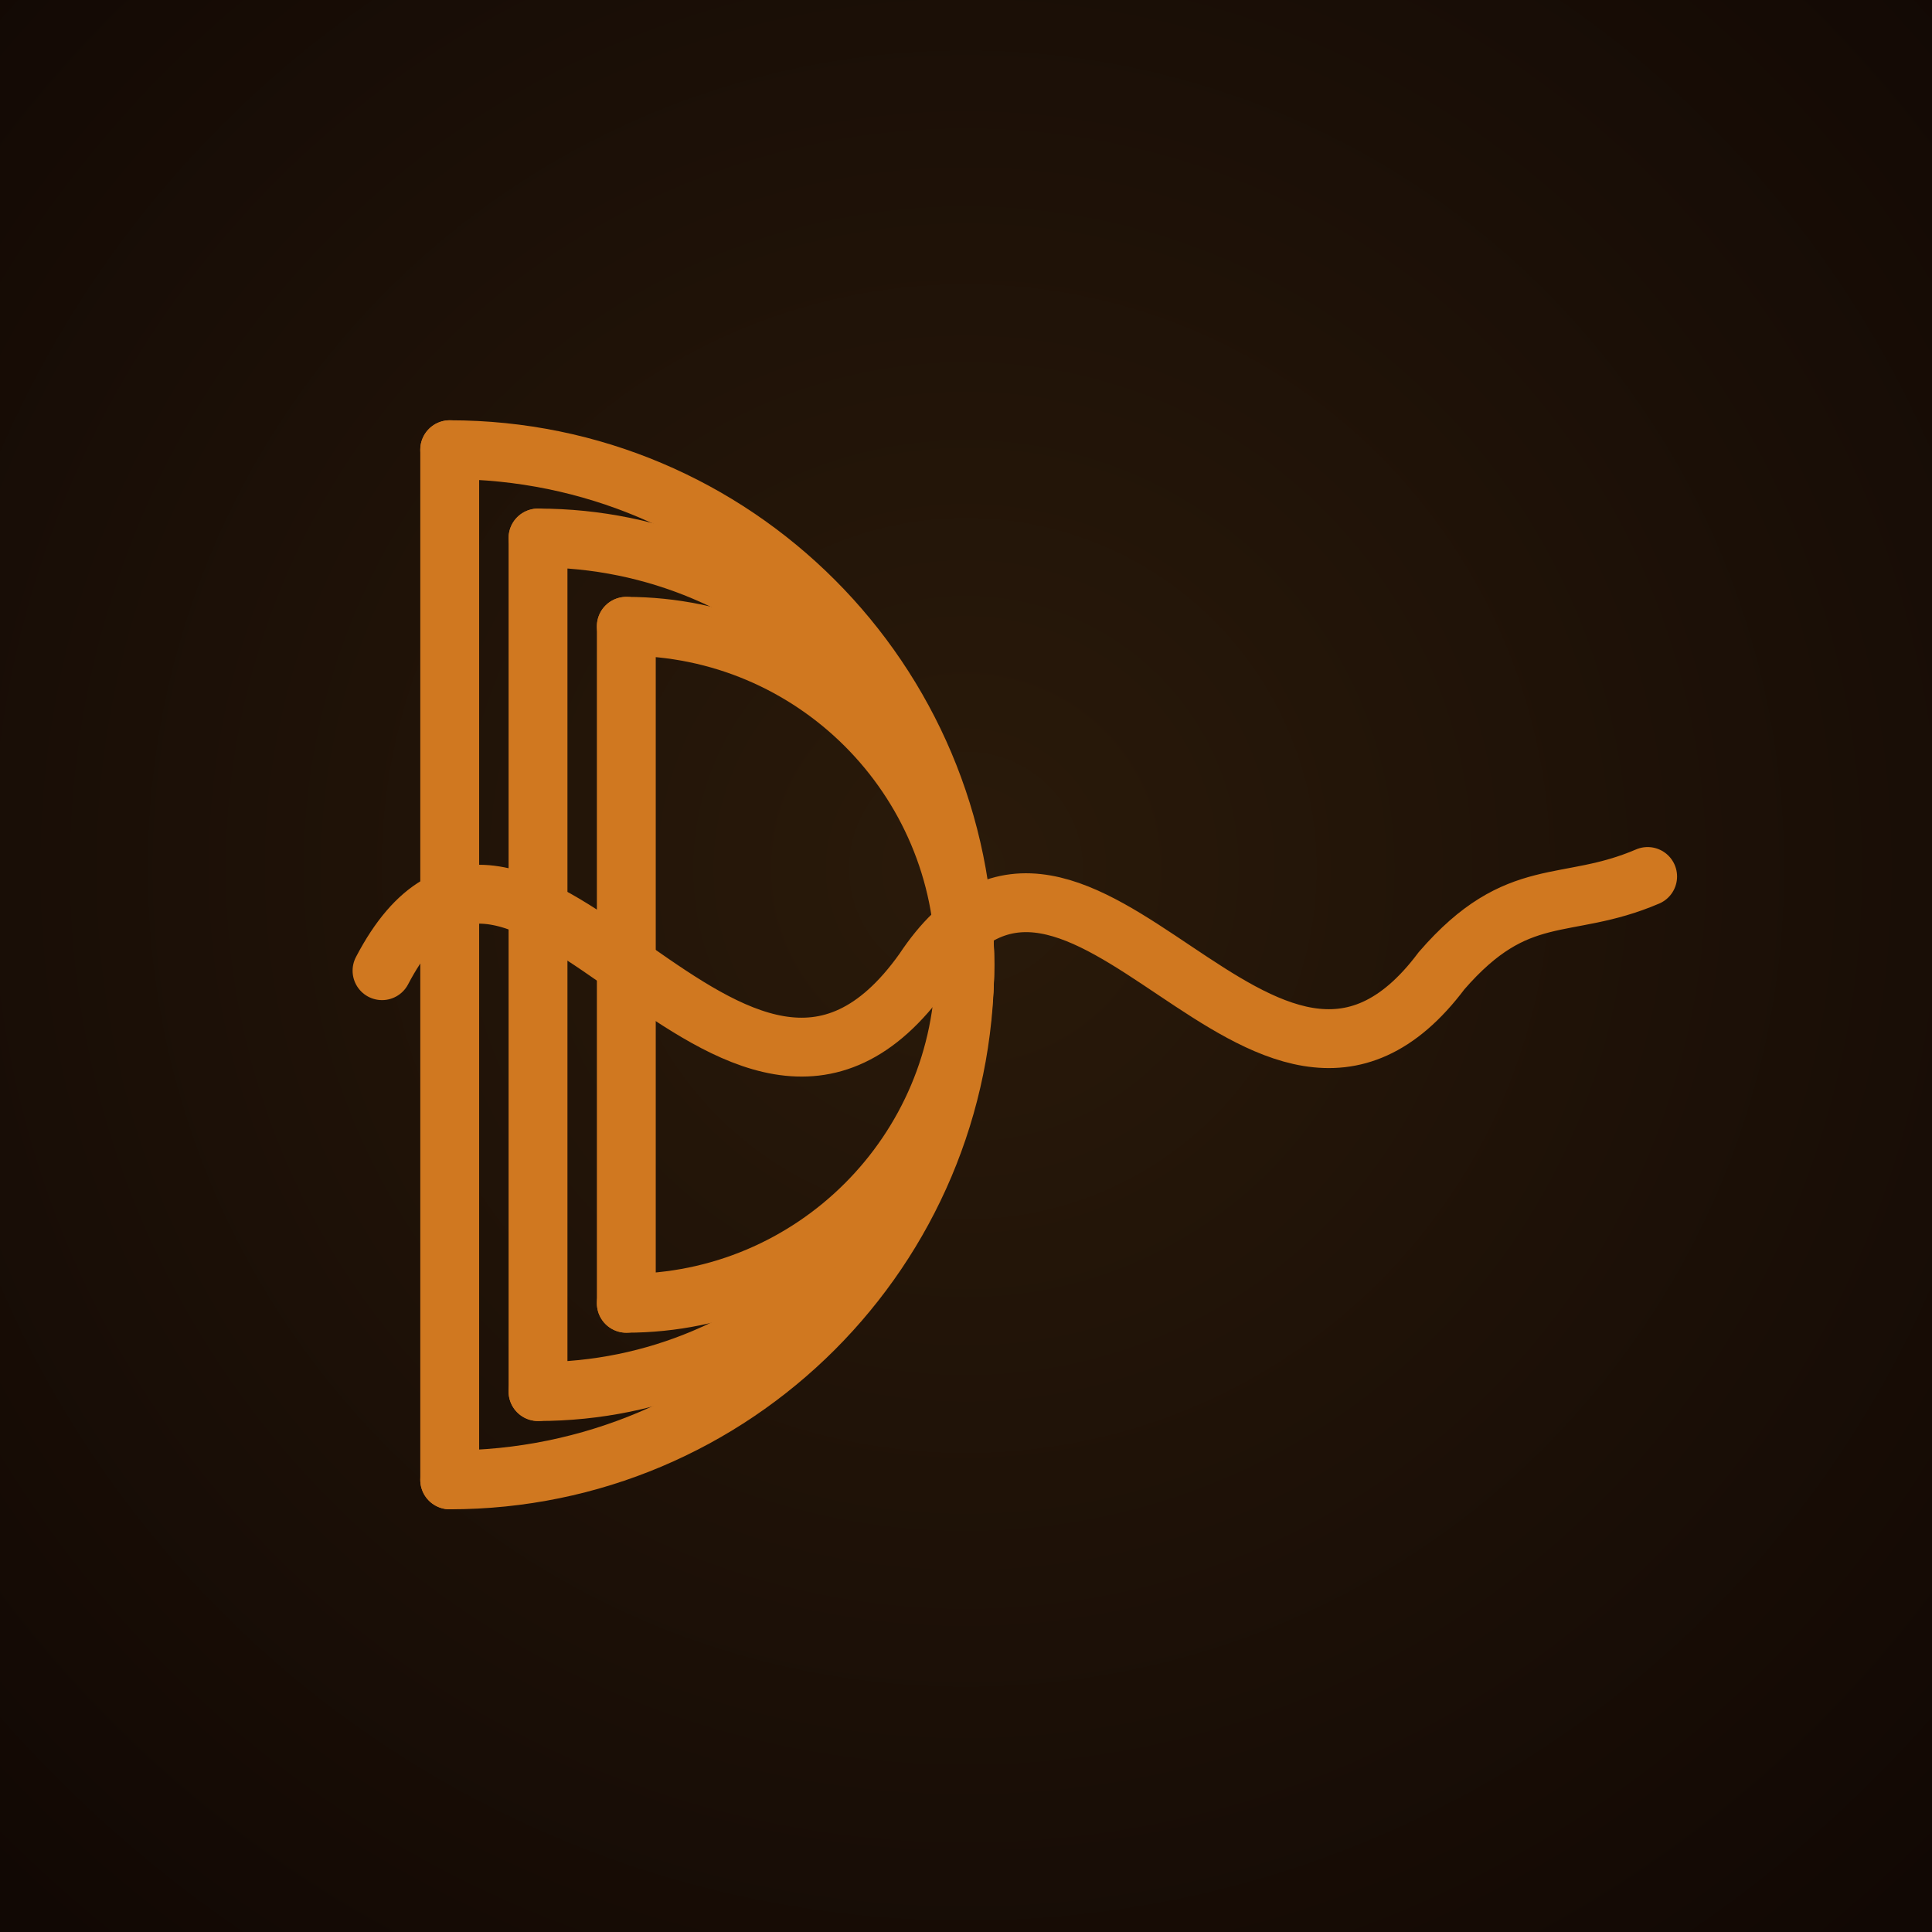
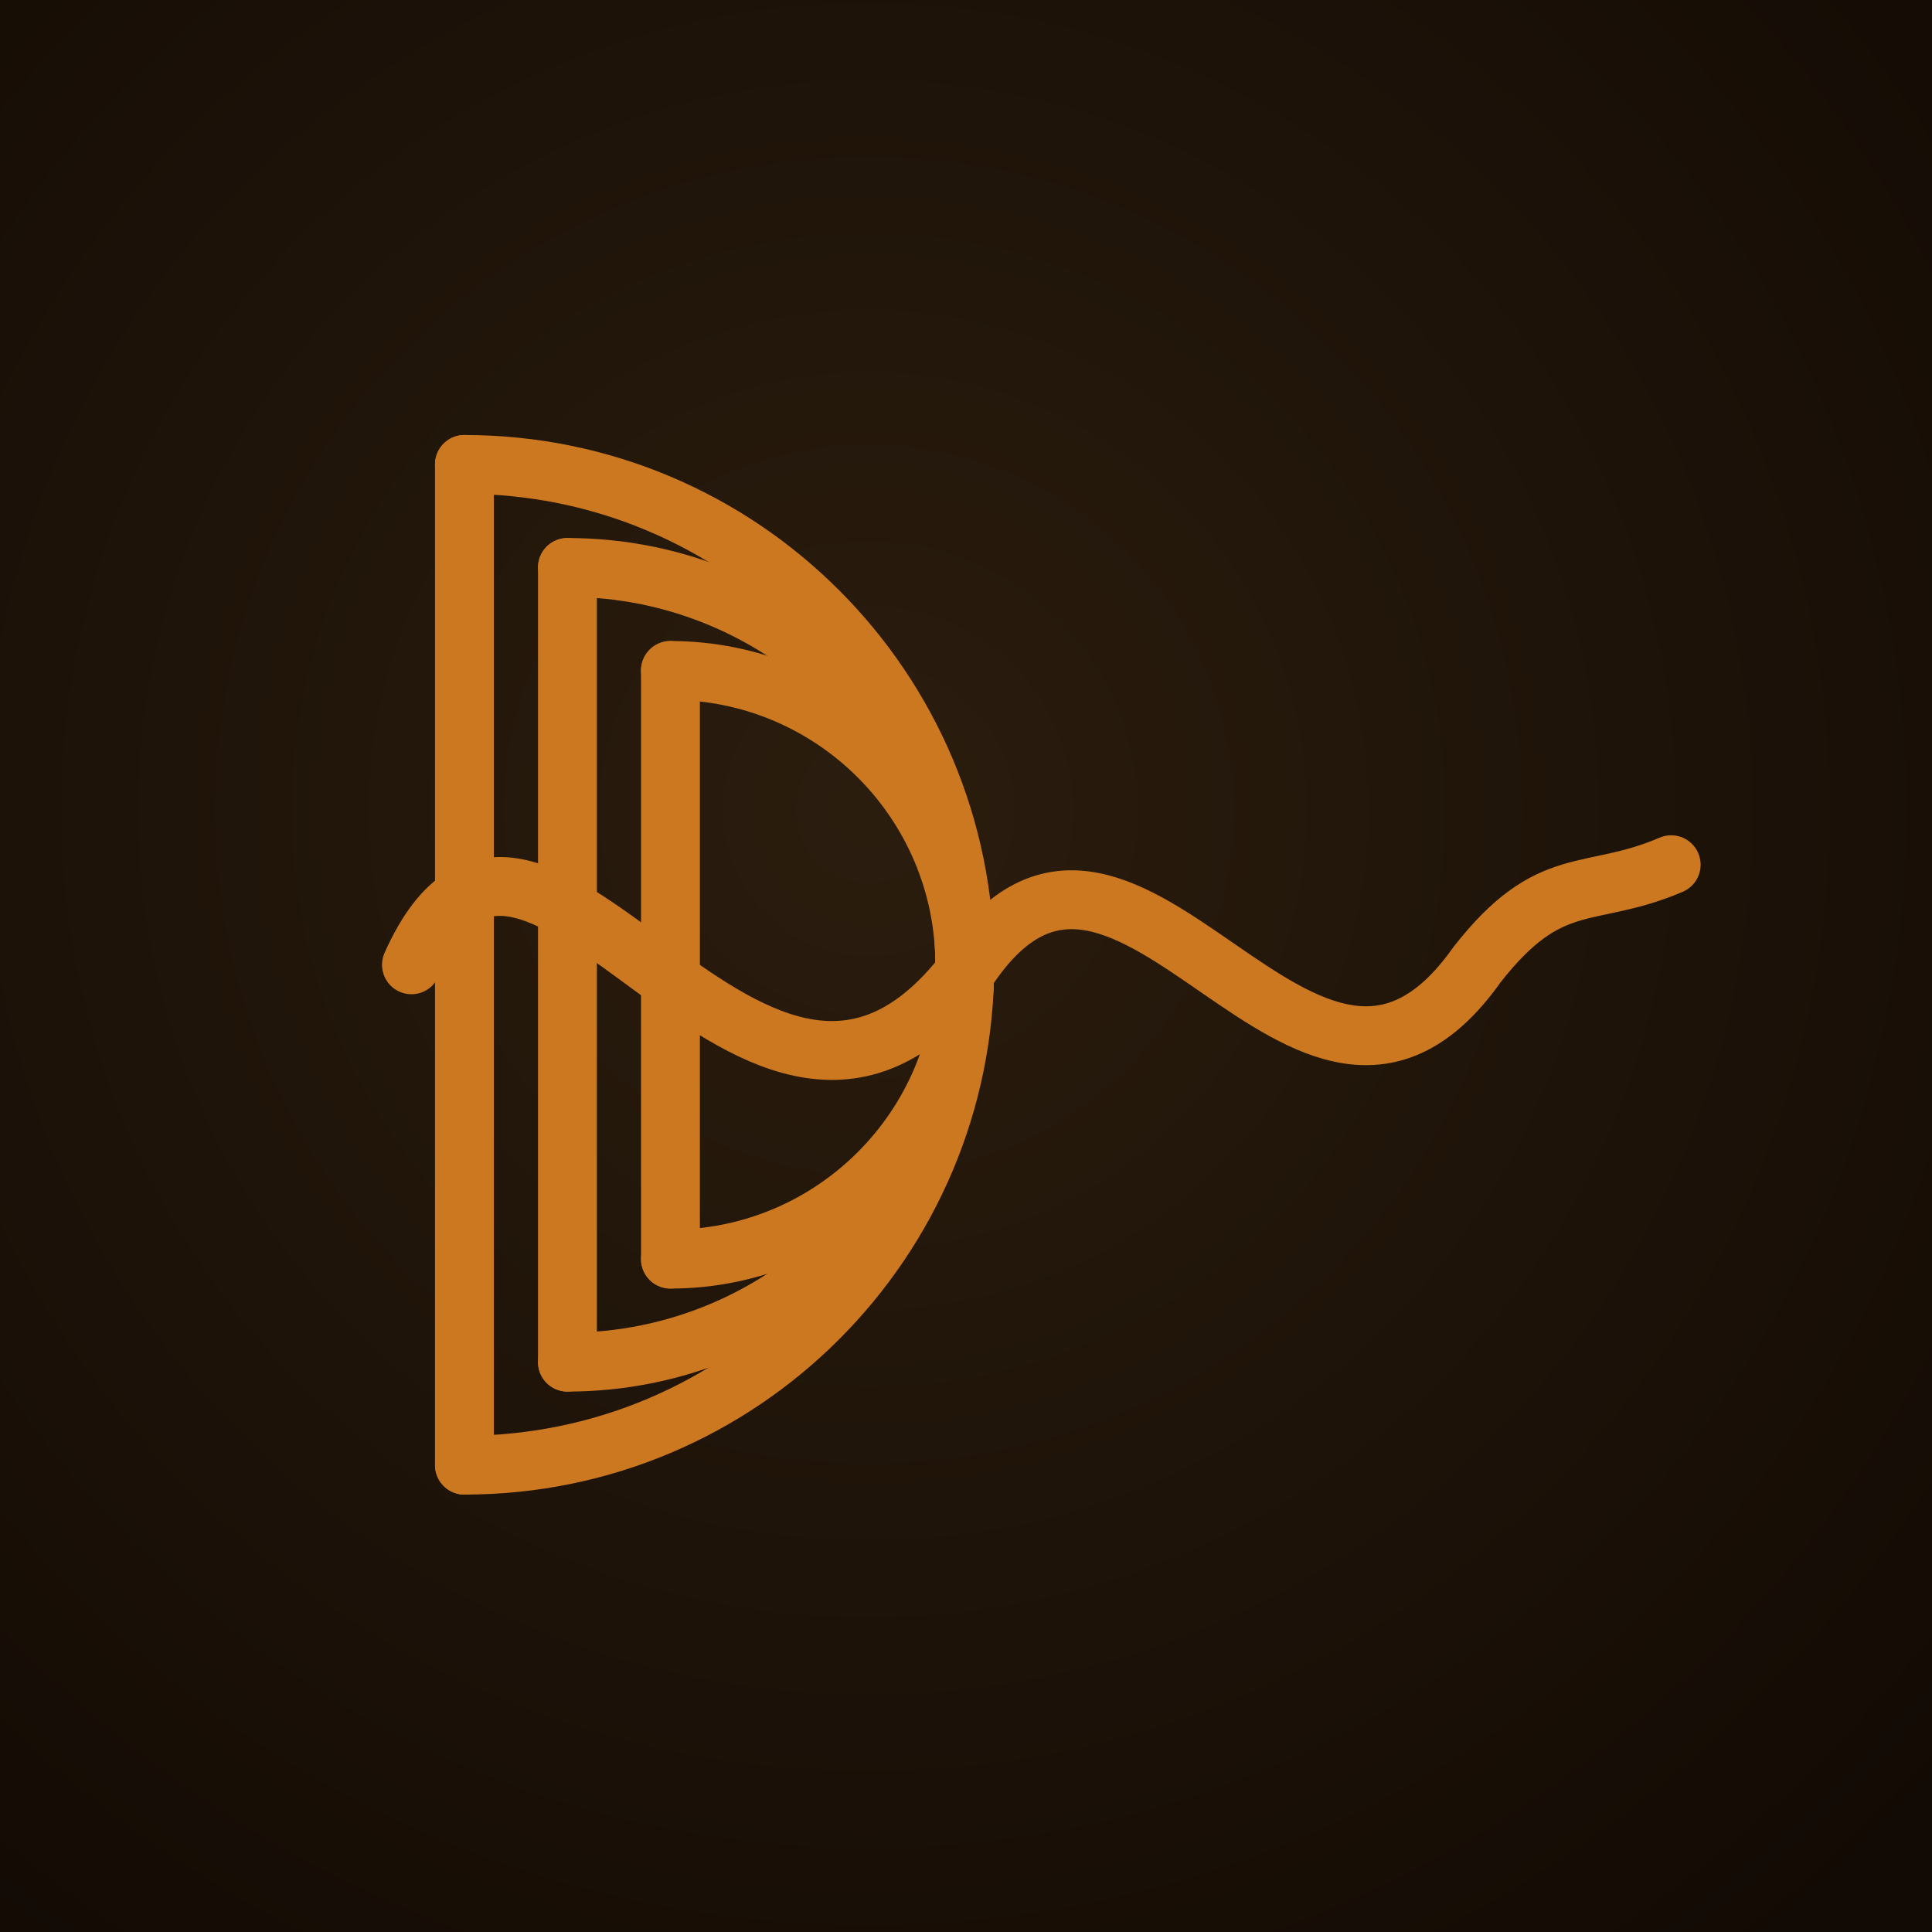
<svg xmlns="http://www.w3.org/2000/svg" viewBox="0 0 512 512">
  <defs>
-     <radialGradient id="bg" cx="50%" cy="45%" r="72%">
-       <stop offset="0%" stop-color="#2A1A0A" />
-       <stop offset="100%" stop-color="#110804" />
+     <radialGradient id="bg" cx="45%" cy="42%" r="75%">
+       <stop offset="0%" stop-color="#2B1D0E" />
+       <stop offset="100%" stop-color="#120A04" />
    </radialGradient>
  </defs>
  <rect width="512" height="512" fill="url(#bg)" />
  <g transform="translate(56,56) scale(0.78)">
-     <line x1="81" y1="81" x2="81" y2="431" stroke="#D07820" stroke-width="20" stroke-linecap="round" />
-     <path d="M 81,81 A 175,175 0 0 1 81,431" fill="none" stroke="#D07820" stroke-width="20" stroke-linecap="round" />
-     <line x1="111" y1="111" x2="111" y2="401" stroke="#D07820" stroke-width="20" stroke-linecap="round" />
-     <path d="M 111,111 A 145,145 0 0 1 111,401" fill="none" stroke="#D07820" stroke-width="20" stroke-linecap="round" />
-     <line x1="141" y1="141" x2="141" y2="371" stroke="#D07820" stroke-width="20" stroke-linecap="round" />
-     <path d="M 141,141 A 115,115 0 0 1 141,371" fill="none" stroke="#D07820" stroke-width="20" stroke-linecap="round" />
-     <path d="M 58,258 C 105,168 178,348 242,258 C 295,178 358,338 418,258 C 444,228 460,238 488,226" fill="none" stroke="#D07820" stroke-width="20" stroke-linecap="round" />
+     <line x1="86" y1="86" x2="86" y2="426" stroke="#CC7820" stroke-width="20" stroke-linecap="round" />
+     <path d="M 86,86 A 170,170 0 0 1 86,426" fill="none" stroke="#CC7820" stroke-width="20" stroke-linecap="round" />
+     <line x1="121" y1="121" x2="121" y2="391" stroke="#CC7820" stroke-width="20" stroke-linecap="round" />
+     <path d="M 121,121 A 135,135 0 0 1 121,391" fill="none" stroke="#CC7820" stroke-width="20" stroke-linecap="round" />
+     <line x1="156" y1="156" x2="156" y2="356" stroke="#CC7820" stroke-width="20" stroke-linecap="round" />
+     <path d="M 156,156 A 100,100 0 0 1 156,356" fill="none" stroke="#CC7820" stroke-width="20" stroke-linecap="round" />
+     <path d="M 68,256              C 110,162 185,355 258,256              C 312,178 372,338 430,256              C 455,224 468,234 496,222" fill="none" stroke="#CC7820" stroke-width="20" stroke-linecap="round" stroke-linejoin="round" />
  </g>
</svg>
